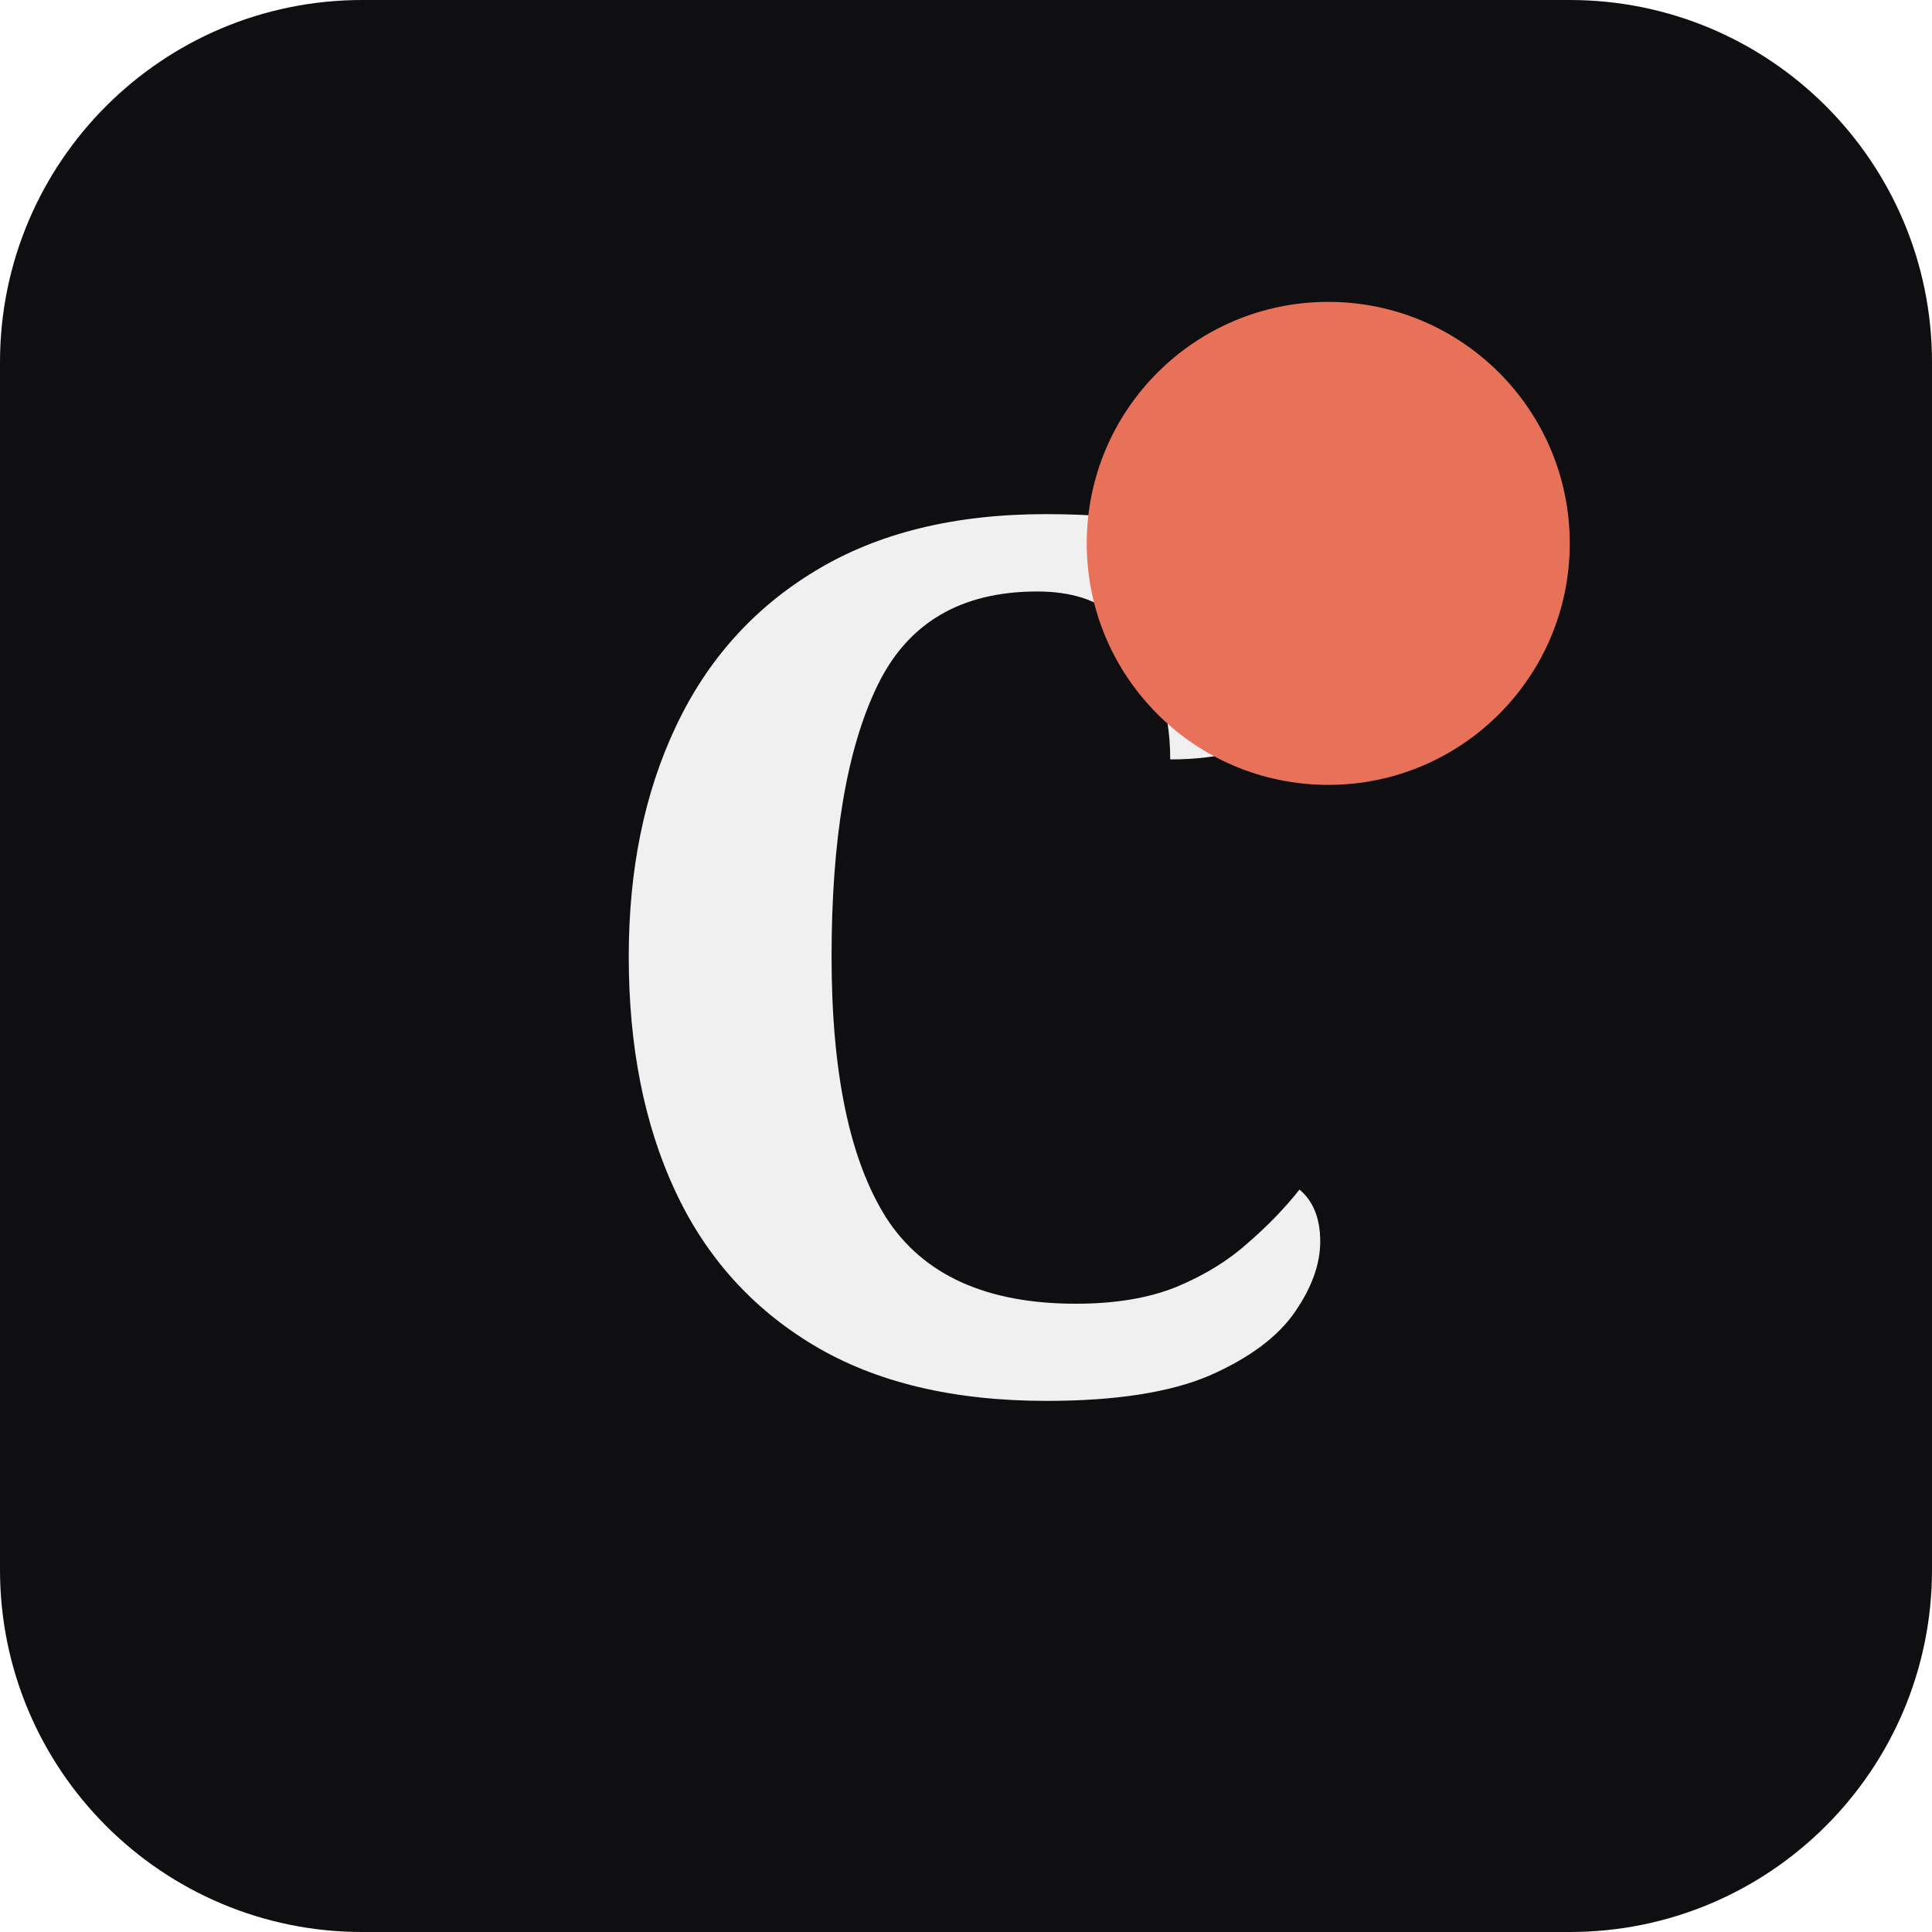
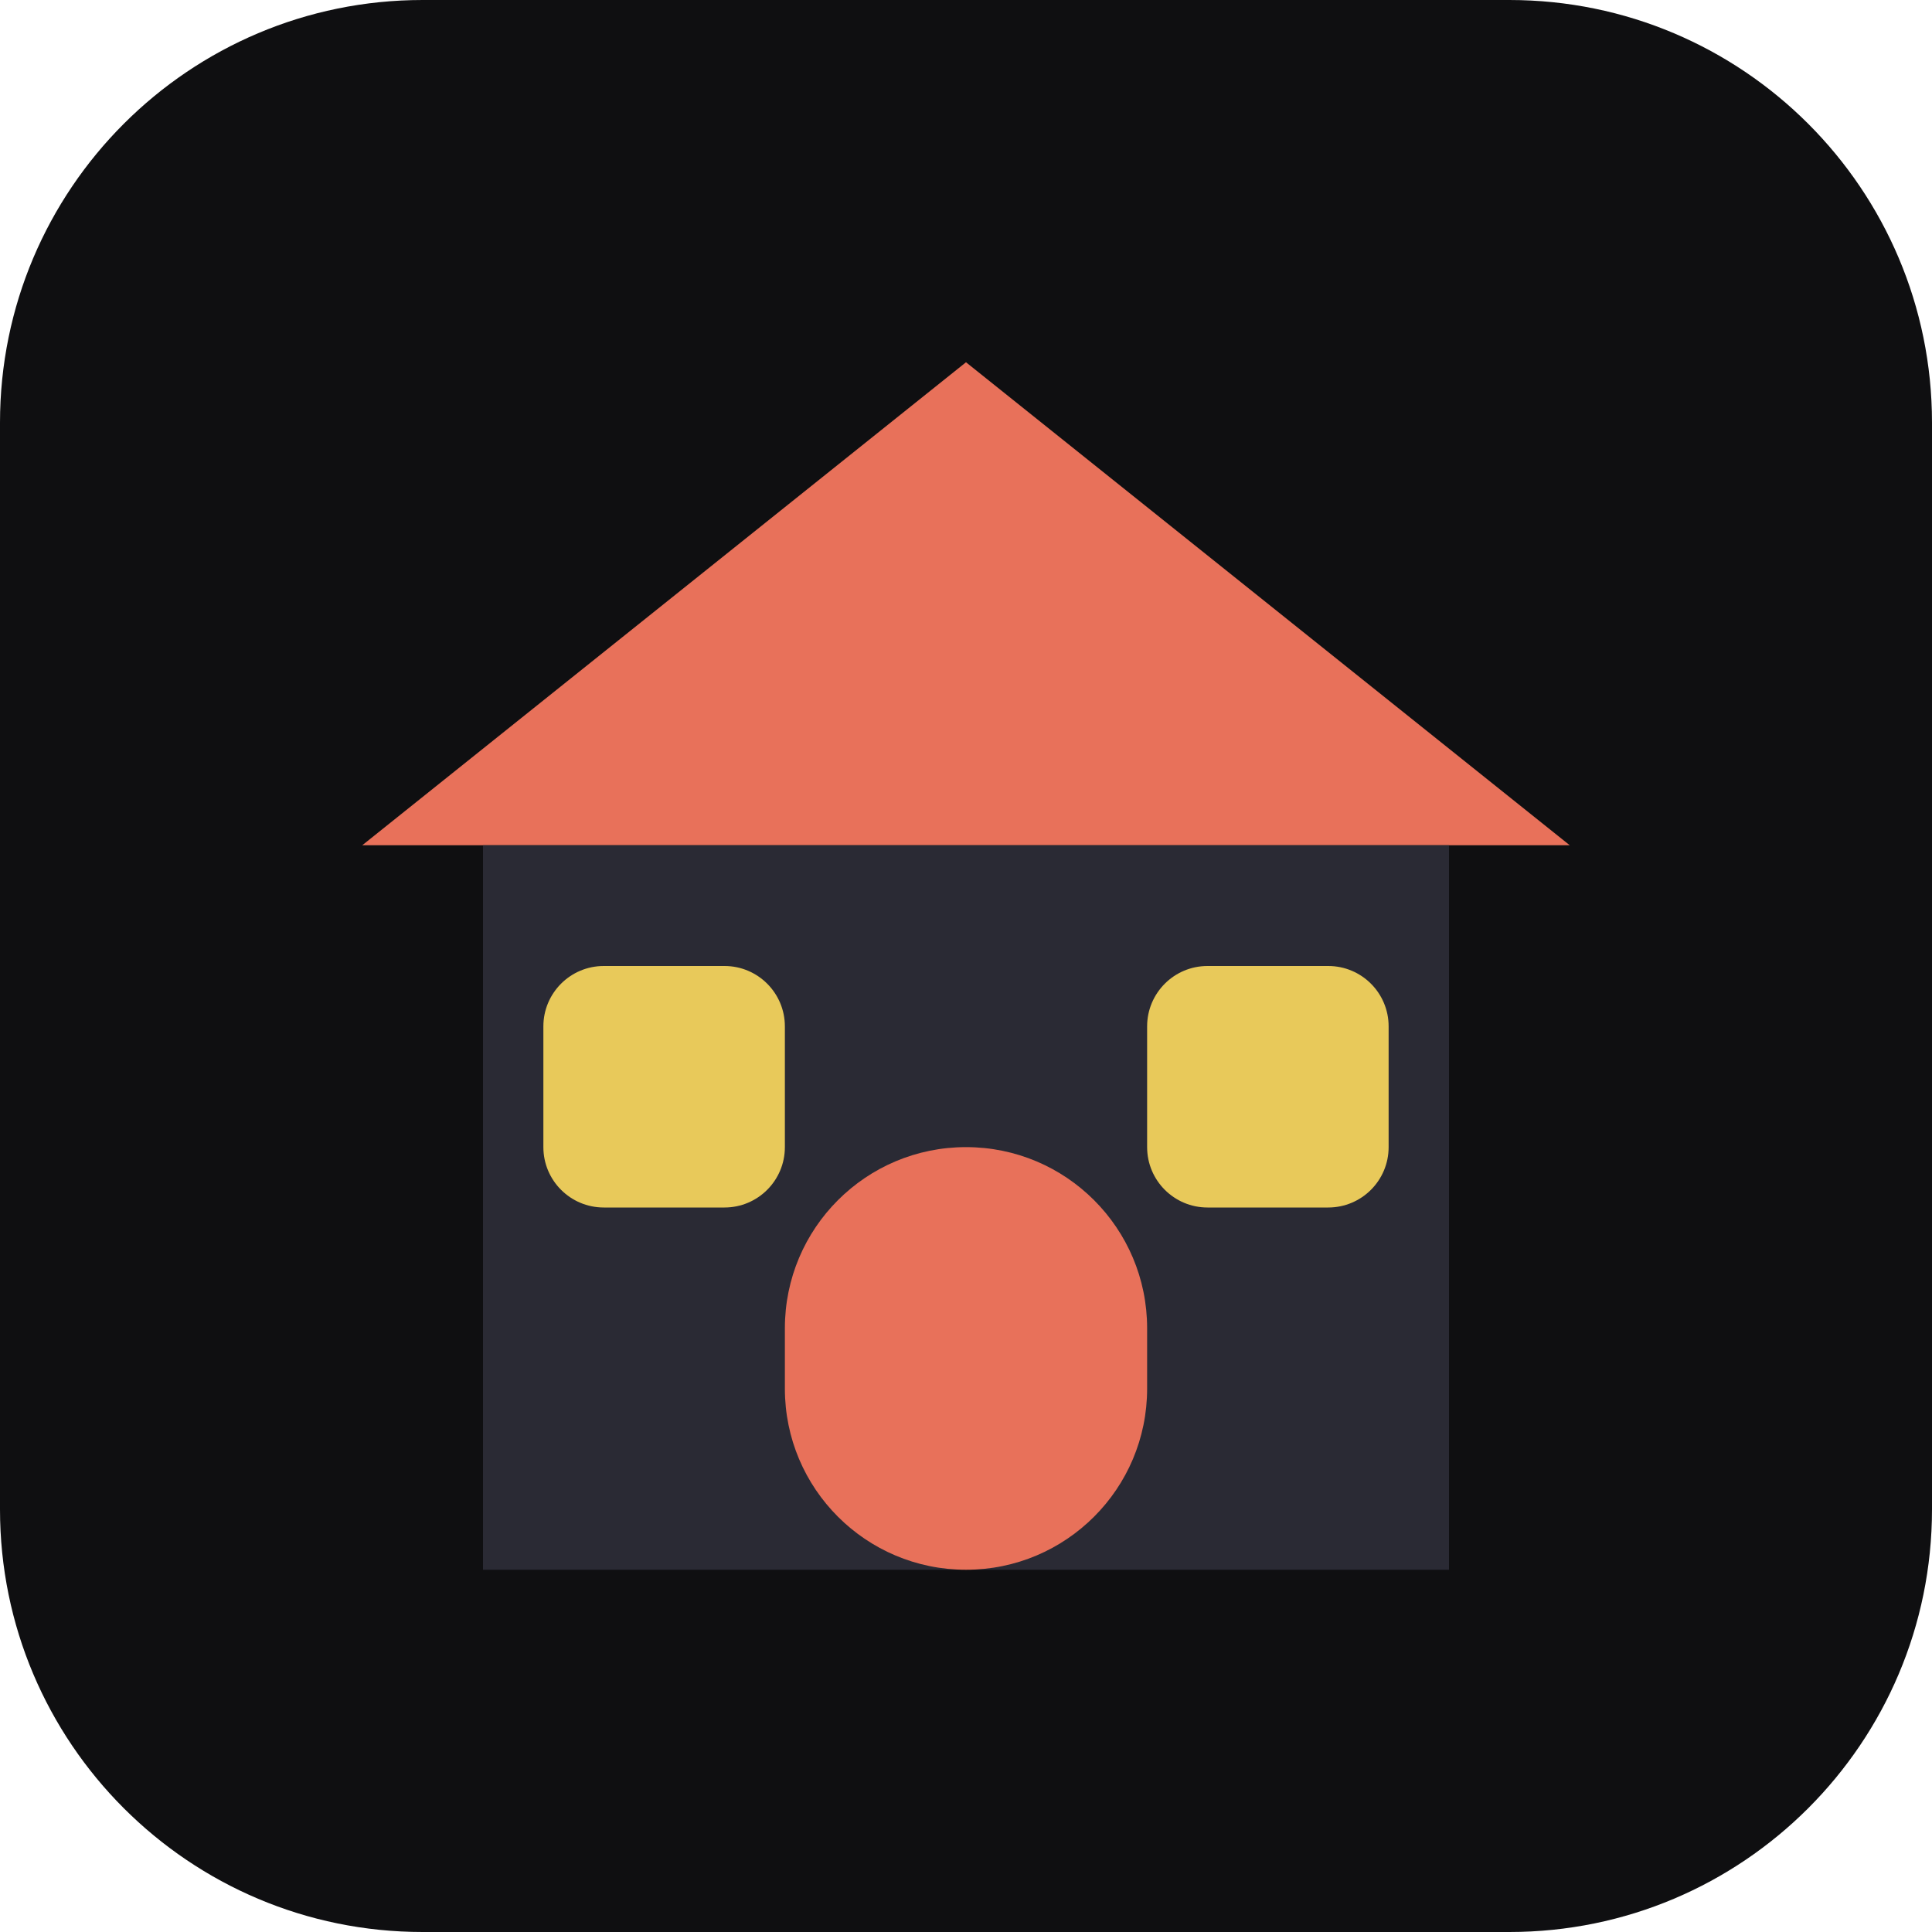
<svg xmlns="http://www.w3.org/2000/svg" width="32" height="32" viewBox="0 0 32 32">
-   <rect width="32" height="32" rx="6" fill="#0f0f11" />
-   <text x="16" y="23" font-family="Georgia, serif" font-size="20" font-weight="700" text-anchor="middle" fill="#f0f0f0">C</text>
-   <circle cx="22" cy="9" r="4" fill="#e8715a" />
+   <rect width="32" height="32" rx="7" fill="#0f0f11" />
+   <polygon points="16,6 26,14 6,14" fill="#e8715a" />
+   <rect x="8" y="14" width="16" height="12" fill="#2a2a34" />
+   <rect x="13" y="19" width="6" height="7" rx="3" fill="#e8715a" />
+   <rect x="9" y="16" width="4" height="4" rx="1" fill="#e8c95a" />
+   <rect x="19" y="16" width="4" height="4" rx="1" fill="#e8c95a" />
</svg>
